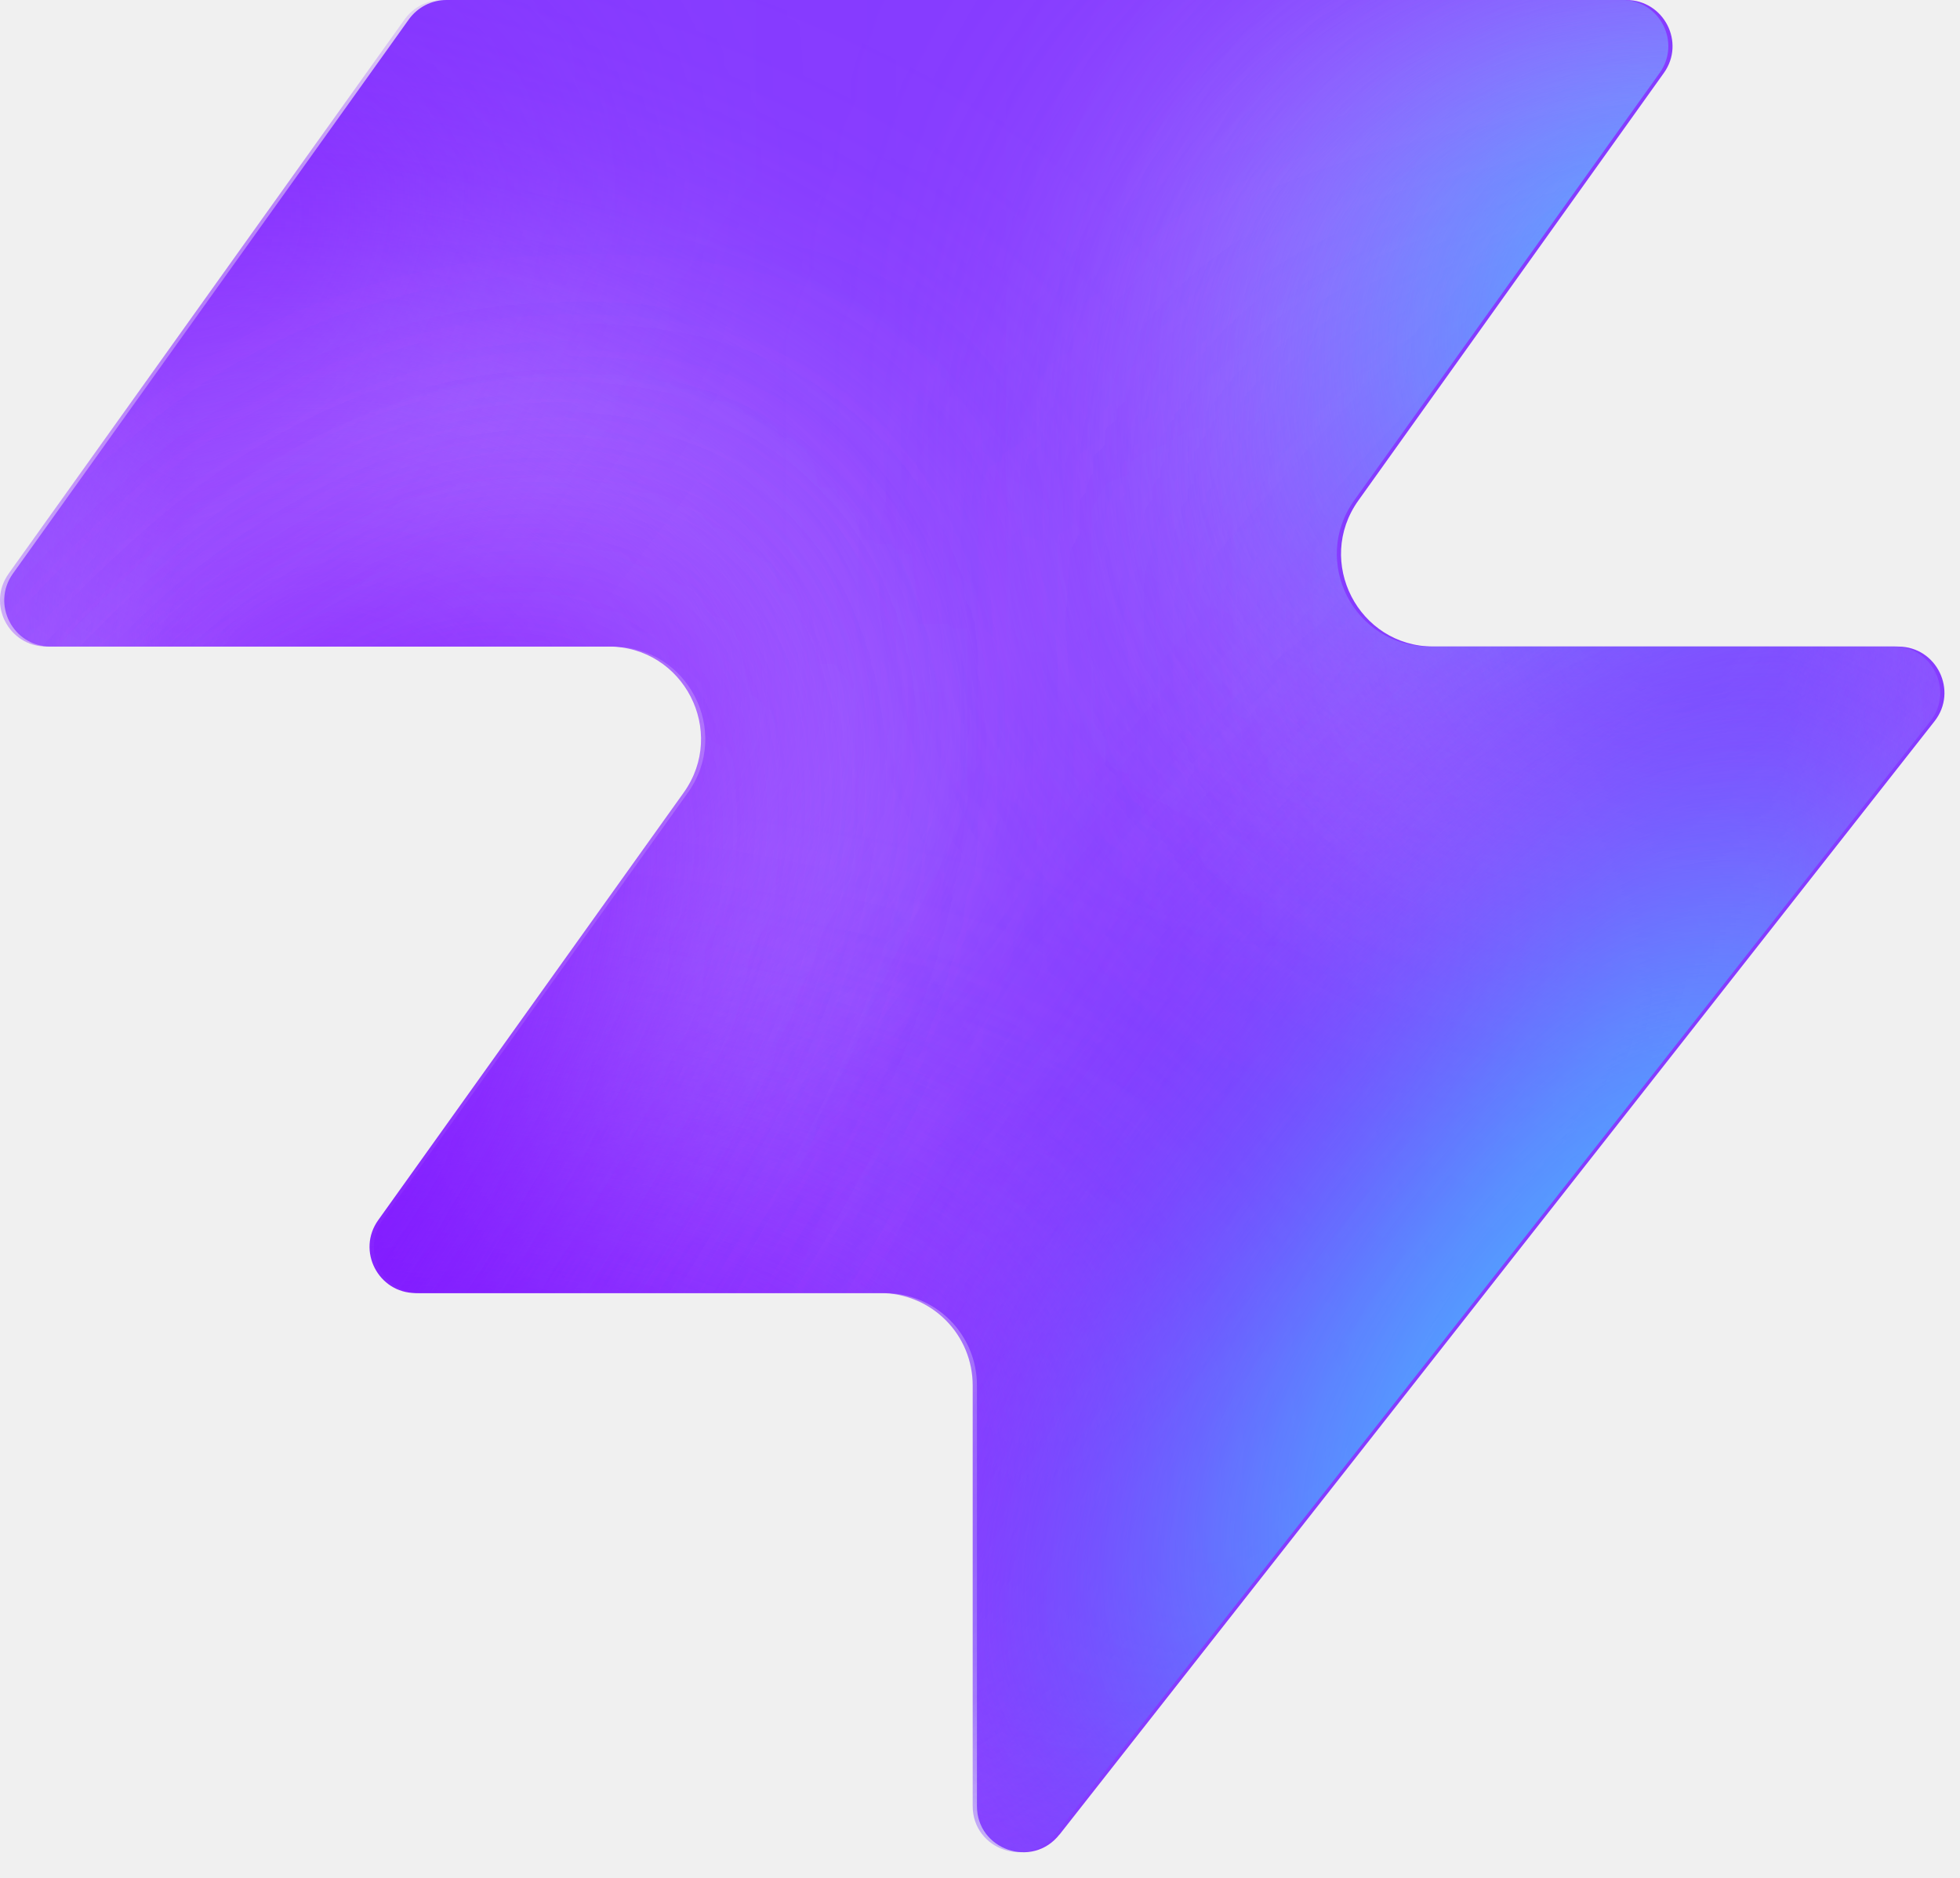
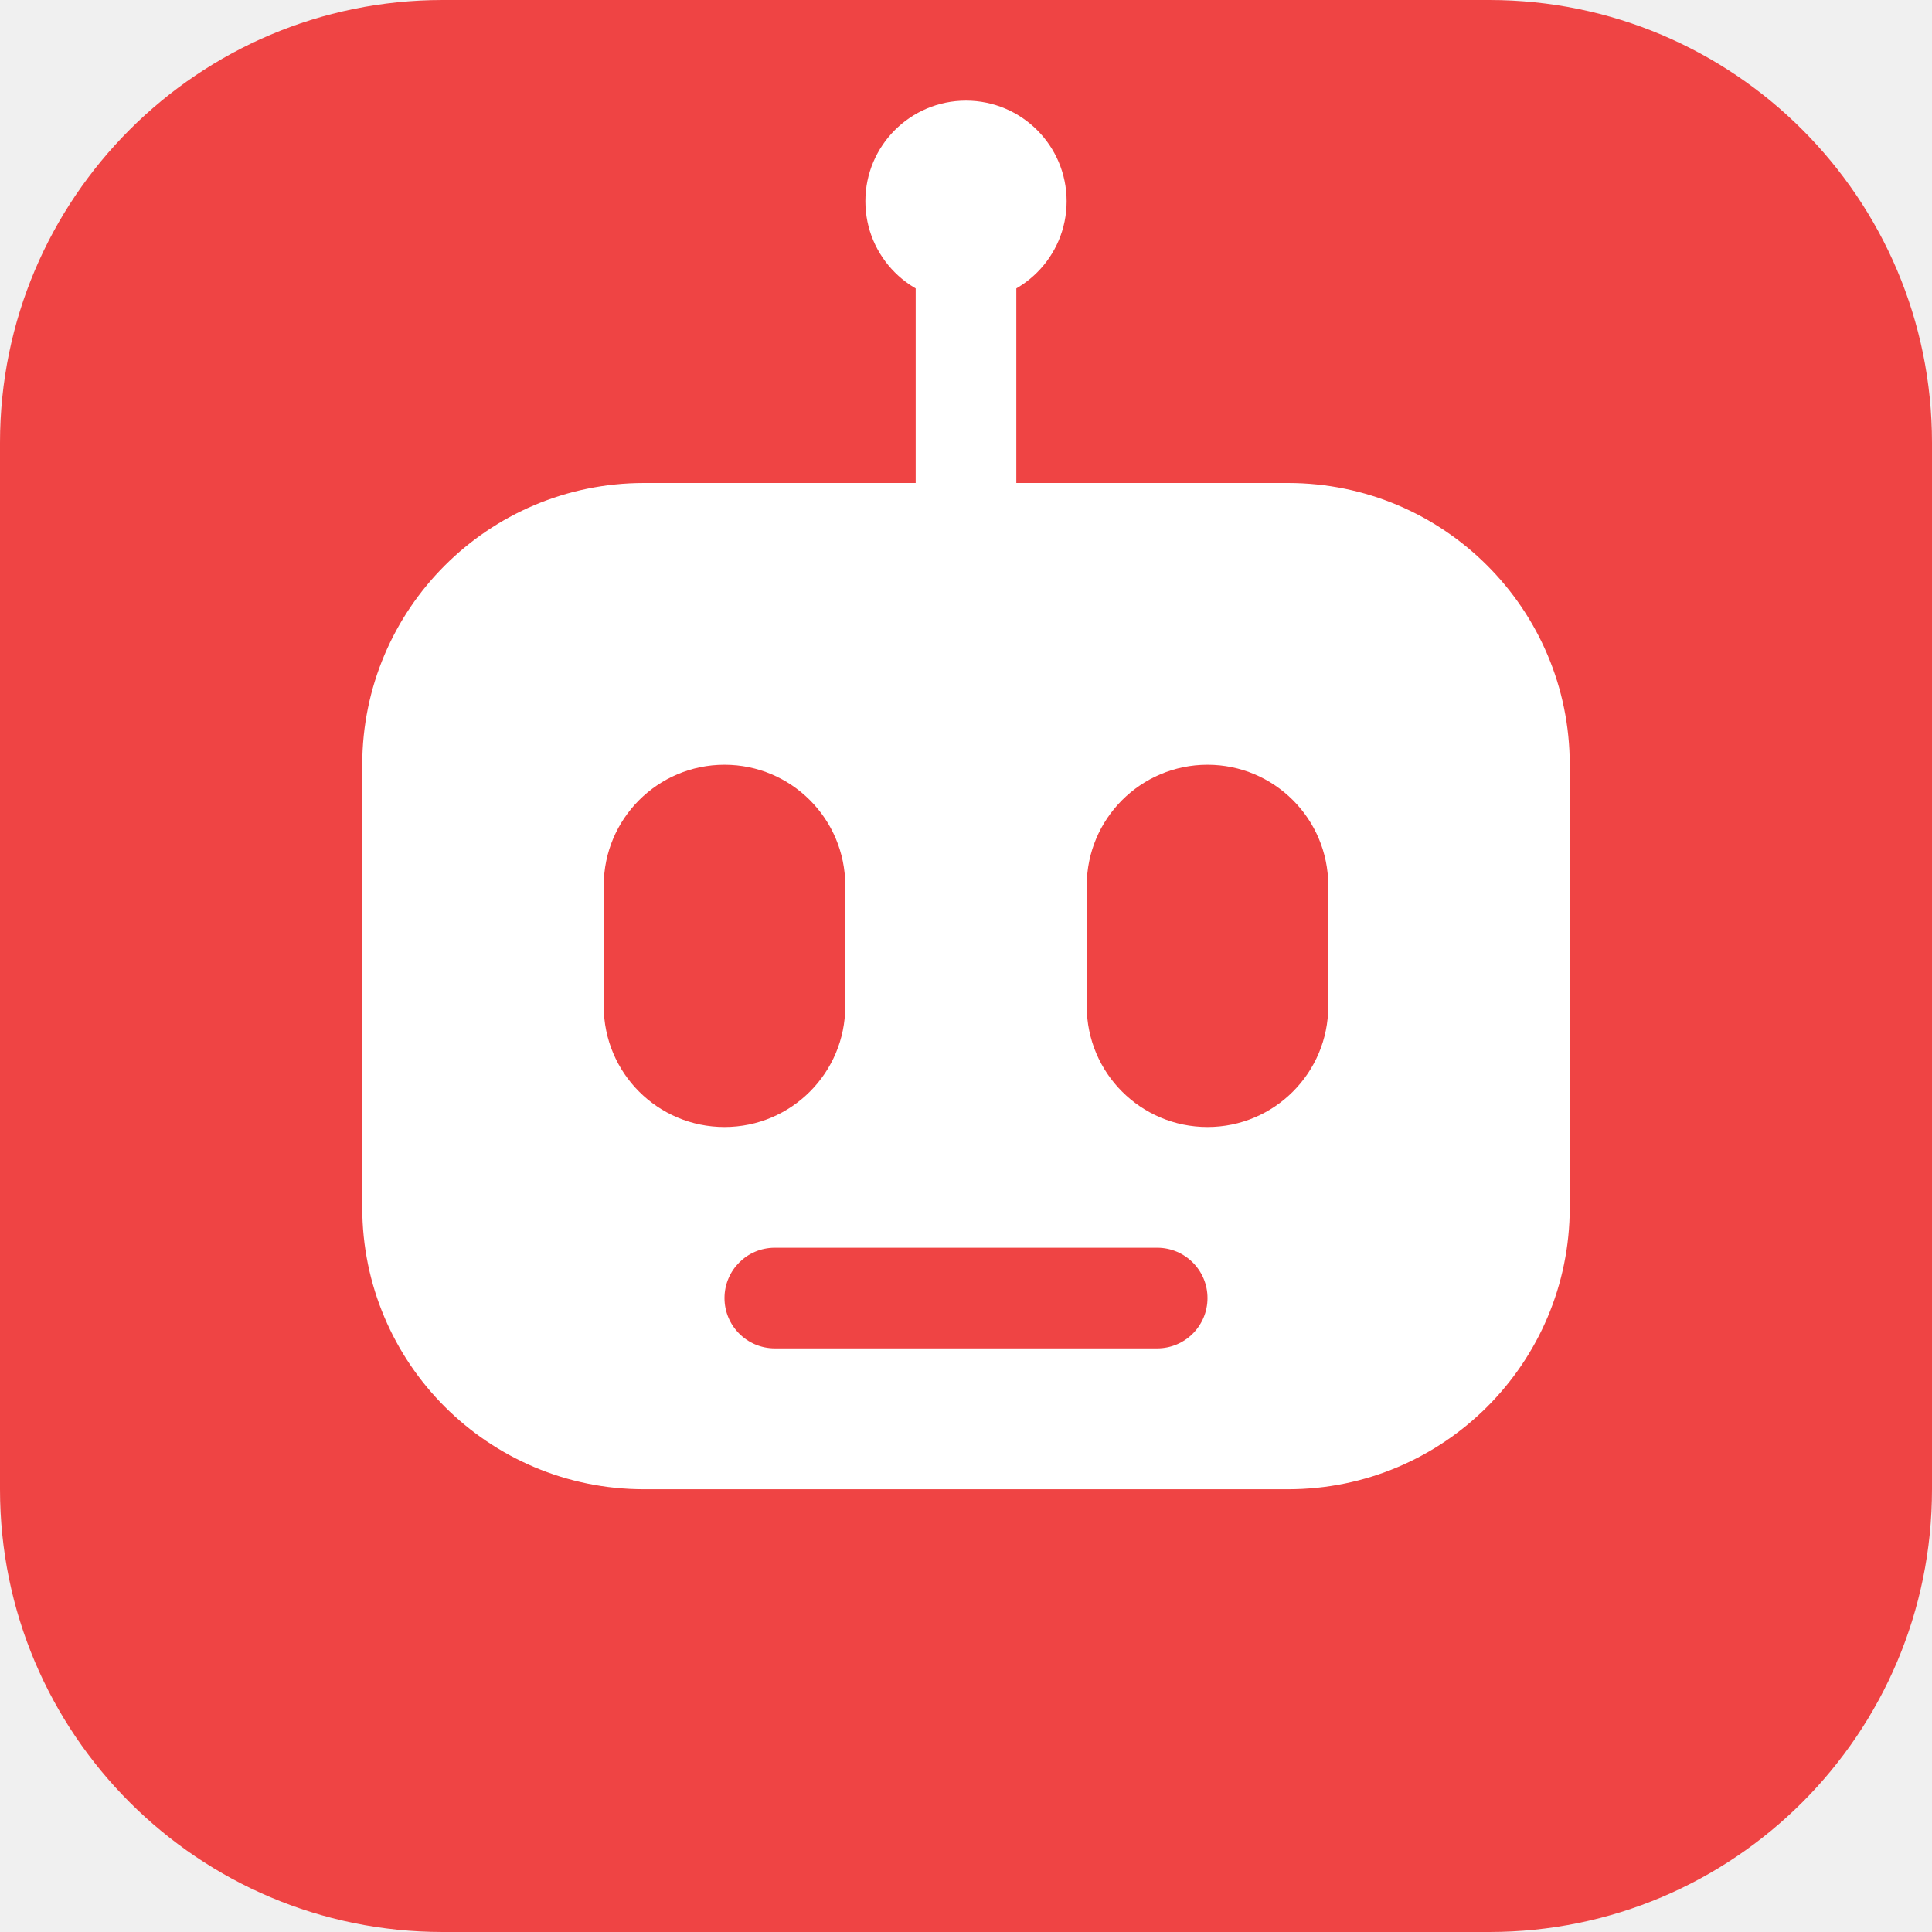
- <svg xmlns="http://www.w3.org/2000/svg" width="48" height="46" fill="none" viewBox="0 0 48 46">
-   <path fill="#863bff" d="M25.946 44.938c-.664.845-2.021.375-2.021-.698V33.937a2.26 2.26 0 0 0-2.262-2.262H10.287c-.92 0-1.456-1.04-.92-1.788l7.48-10.471c1.07-1.497 0-3.578-1.842-3.578H1.237c-.92 0-1.456-1.04-.92-1.788L10.013.474c.214-.297.556-.474.92-.474h28.894c.92 0 1.456 1.04.92 1.788l-7.48 10.471c-1.07 1.498 0 3.579 1.842 3.579h11.377c.943 0 1.473 1.088.89 1.83L25.947 44.94z" style="fill:#863bff;fill:color(display-p3 .525 .23 1);fill-opacity:1" />
-   <mask id="a" width="48" height="46" x="0" y="0" maskUnits="userSpaceOnUse" style="mask-type:alpha">
-     <path fill="#000" d="M25.842 44.938c-.664.844-2.021.375-2.021-.698V33.937a2.26 2.26 0 0 0-2.262-2.262H10.183c-.92 0-1.456-1.04-.92-1.788l7.48-10.471c1.07-1.498 0-3.579-1.842-3.579H1.133c-.92 0-1.456-1.04-.92-1.787L9.91.473c.214-.297.556-.474.92-.474h28.894c.92 0 1.456 1.04.92 1.788l-7.48 10.471c-1.07 1.498 0 3.578 1.842 3.578h11.377c.943 0 1.473 1.088.89 1.832L25.843 44.94z" style="fill:#000;fill-opacity:1" />
-   </mask>
-   <g mask="url(#a)">
-     <g filter="url(#b)">
-       <ellipse cx="5.508" cy="14.704" fill="#ede6ff" rx="5.508" ry="14.704" style="fill:#ede6ff;fill:color(display-p3 .927 .903 1);fill-opacity:1" transform="matrix(.00324 1 1 -.00324 -4.47 31.516)" />
-     </g>
-     <g filter="url(#c)">
-       <ellipse cx="10.399" cy="29.851" fill="#ede6ff" rx="10.399" ry="29.851" style="fill:#ede6ff;fill:color(display-p3 .927 .903 1);fill-opacity:1" transform="matrix(.00324 1 1 -.00324 -39.328 7.883)" />
-     </g>
-     <g filter="url(#d)">
-       <ellipse cx="5.508" cy="30.487" fill="#7e14ff" rx="5.508" ry="30.487" style="fill:#7e14ff;fill:color(display-p3 .492 .077 1);fill-opacity:1" transform="rotate(89.814 -25.913 -14.639)scale(1 -1)" />
-     </g>
-     <g filter="url(#e)">
-       <ellipse cx="5.508" cy="30.599" fill="#7e14ff" rx="5.508" ry="30.599" style="fill:#7e14ff;fill:color(display-p3 .492 .077 1);fill-opacity:1" transform="rotate(89.814 -32.644 -3.334)scale(1 -1)" />
-     </g>
-     <g filter="url(#f)">
-       <ellipse cx="5.508" cy="30.599" fill="#7e14ff" rx="5.508" ry="30.599" style="fill:#7e14ff;fill:color(display-p3 .492 .077 1);fill-opacity:1" transform="matrix(.00324 1 1 -.00324 -34.34 30.47)" />
-     </g>
-     <g filter="url(#g)">
-       <ellipse cx="14.072" cy="22.078" fill="#ede6ff" rx="14.072" ry="22.078" style="fill:#ede6ff;fill:color(display-p3 .927 .903 1);fill-opacity:1" transform="rotate(93.35 24.506 48.493)scale(-1 1)" />
-     </g>
-     <g filter="url(#h)">
-       <ellipse cx="3.47" cy="21.501" fill="#7e14ff" rx="3.47" ry="21.501" style="fill:#7e14ff;fill:color(display-p3 .492 .077 1);fill-opacity:1" transform="rotate(89.009 28.708 47.59)scale(-1 1)" />
-     </g>
-     <g filter="url(#i)">
-       <ellipse cx="3.47" cy="21.501" fill="#7e14ff" rx="3.47" ry="21.501" style="fill:#7e14ff;fill:color(display-p3 .492 .077 1);fill-opacity:1" transform="rotate(89.009 28.708 47.59)scale(-1 1)" />
-     </g>
-     <g filter="url(#j)">
-       <ellipse cx=".387" cy="8.972" fill="#7e14ff" rx="4.407" ry="29.108" style="fill:#7e14ff;fill:color(display-p3 .492 .077 1);fill-opacity:1" transform="rotate(39.51 .387 8.972)" />
-     </g>
-     <g filter="url(#k)">
-       <ellipse cx="47.523" cy="-6.092" fill="#7e14ff" rx="4.407" ry="29.108" style="fill:#7e14ff;fill:color(display-p3 .492 .077 1);fill-opacity:1" transform="rotate(37.892 47.523 -6.092)" />
-     </g>
-     <g filter="url(#l)">
-       <ellipse cx="41.412" cy="6.333" fill="#47bfff" rx="5.971" ry="9.665" style="fill:#47bfff;fill:color(display-p3 .28 .748 1);fill-opacity:1" transform="rotate(37.892 41.412 6.333)" />
-     </g>
-     <g filter="url(#m)">
-       <ellipse cx="-1.879" cy="38.332" fill="#7e14ff" rx="4.407" ry="29.108" style="fill:#7e14ff;fill:color(display-p3 .492 .077 1);fill-opacity:1" transform="rotate(37.892 -1.88 38.332)" />
-     </g>
-     <g filter="url(#n)">
-       <ellipse cx="-1.879" cy="38.332" fill="#7e14ff" rx="4.407" ry="29.108" style="fill:#7e14ff;fill:color(display-p3 .492 .077 1);fill-opacity:1" transform="rotate(37.892 -1.88 38.332)" />
-     </g>
-     <g filter="url(#o)">
-       <ellipse cx="35.651" cy="29.907" fill="#7e14ff" rx="4.407" ry="29.108" style="fill:#7e14ff;fill:color(display-p3 .492 .077 1);fill-opacity:1" transform="rotate(37.892 35.651 29.907)" />
-     </g>
-     <g filter="url(#p)">
-       <ellipse cx="38.418" cy="32.4" fill="#47bfff" rx="5.971" ry="15.297" style="fill:#47bfff;fill:color(display-p3 .28 .748 1);fill-opacity:1" transform="rotate(37.892 38.418 32.4)" />
-     </g>
-   </g>
-   <defs>
-     <filter id="b" width="60.045" height="41.654" x="-19.77" y="16.149" color-interpolation-filters="sRGB" filterUnits="userSpaceOnUse">
-       <feFlood flood-opacity="0" result="BackgroundImageFix" />
-       <feBlend in="SourceGraphic" in2="BackgroundImageFix" result="shape" />
-       <feGaussianBlur result="effect1_foregroundBlur_2002_17158" stdDeviation="7.659" />
-     </filter>
-     <filter id="c" width="90.34" height="51.437" x="-54.613" y="-7.533" color-interpolation-filters="sRGB" filterUnits="userSpaceOnUse">
-       <feFlood flood-opacity="0" result="BackgroundImageFix" />
-       <feBlend in="SourceGraphic" in2="BackgroundImageFix" result="shape" />
-       <feGaussianBlur result="effect1_foregroundBlur_2002_17158" stdDeviation="7.659" />
-     </filter>
-     <filter id="d" width="79.355" height="29.4" x="-49.64" y="2.03" color-interpolation-filters="sRGB" filterUnits="userSpaceOnUse">
-       <feFlood flood-opacity="0" result="BackgroundImageFix" />
-       <feBlend in="SourceGraphic" in2="BackgroundImageFix" result="shape" />
-       <feGaussianBlur result="effect1_foregroundBlur_2002_17158" stdDeviation="4.596" />
-     </filter>
-     <filter id="e" width="79.579" height="29.4" x="-45.045" y="20.029" color-interpolation-filters="sRGB" filterUnits="userSpaceOnUse">
-       <feFlood flood-opacity="0" result="BackgroundImageFix" />
-       <feBlend in="SourceGraphic" in2="BackgroundImageFix" result="shape" />
-       <feGaussianBlur result="effect1_foregroundBlur_2002_17158" stdDeviation="4.596" />
-     </filter>
-     <filter id="f" width="79.579" height="29.4" x="-43.513" y="21.178" color-interpolation-filters="sRGB" filterUnits="userSpaceOnUse">
-       <feFlood flood-opacity="0" result="BackgroundImageFix" />
-       <feBlend in="SourceGraphic" in2="BackgroundImageFix" result="shape" />
-       <feGaussianBlur result="effect1_foregroundBlur_2002_17158" stdDeviation="4.596" />
-     </filter>
-     <filter id="g" width="74.749" height="58.852" x="15.756" y="-17.901" color-interpolation-filters="sRGB" filterUnits="userSpaceOnUse">
-       <feFlood flood-opacity="0" result="BackgroundImageFix" />
-       <feBlend in="SourceGraphic" in2="BackgroundImageFix" result="shape" />
-       <feGaussianBlur result="effect1_foregroundBlur_2002_17158" stdDeviation="7.659" />
-     </filter>
-     <filter id="h" width="61.377" height="25.362" x="23.548" y="2.284" color-interpolation-filters="sRGB" filterUnits="userSpaceOnUse">
-       <feFlood flood-opacity="0" result="BackgroundImageFix" />
-       <feBlend in="SourceGraphic" in2="BackgroundImageFix" result="shape" />
-       <feGaussianBlur result="effect1_foregroundBlur_2002_17158" stdDeviation="4.596" />
-     </filter>
-     <filter id="i" width="61.377" height="25.362" x="23.548" y="2.284" color-interpolation-filters="sRGB" filterUnits="userSpaceOnUse">
-       <feFlood flood-opacity="0" result="BackgroundImageFix" />
-       <feBlend in="SourceGraphic" in2="BackgroundImageFix" result="shape" />
-       <feGaussianBlur result="effect1_foregroundBlur_2002_17158" stdDeviation="4.596" />
-     </filter>
-     <filter id="j" width="56.045" height="63.649" x="-27.636" y="-22.853" color-interpolation-filters="sRGB" filterUnits="userSpaceOnUse">
-       <feFlood flood-opacity="0" result="BackgroundImageFix" />
-       <feBlend in="SourceGraphic" in2="BackgroundImageFix" result="shape" />
-       <feGaussianBlur result="effect1_foregroundBlur_2002_17158" stdDeviation="4.596" />
-     </filter>
-     <filter id="k" width="54.814" height="64.646" x="20.116" y="-38.415" color-interpolation-filters="sRGB" filterUnits="userSpaceOnUse">
-       <feFlood flood-opacity="0" result="BackgroundImageFix" />
-       <feBlend in="SourceGraphic" in2="BackgroundImageFix" result="shape" />
-       <feGaussianBlur result="effect1_foregroundBlur_2002_17158" stdDeviation="4.596" />
-     </filter>
-     <filter id="l" width="33.541" height="35.313" x="24.641" y="-11.323" color-interpolation-filters="sRGB" filterUnits="userSpaceOnUse">
-       <feFlood flood-opacity="0" result="BackgroundImageFix" />
-       <feBlend in="SourceGraphic" in2="BackgroundImageFix" result="shape" />
-       <feGaussianBlur result="effect1_foregroundBlur_2002_17158" stdDeviation="4.596" />
-     </filter>
-     <filter id="m" width="54.814" height="64.646" x="-29.286" y="6.009" color-interpolation-filters="sRGB" filterUnits="userSpaceOnUse">
-       <feFlood flood-opacity="0" result="BackgroundImageFix" />
-       <feBlend in="SourceGraphic" in2="BackgroundImageFix" result="shape" />
-       <feGaussianBlur result="effect1_foregroundBlur_2002_17158" stdDeviation="4.596" />
-     </filter>
-     <filter id="n" width="54.814" height="64.646" x="-29.286" y="6.009" color-interpolation-filters="sRGB" filterUnits="userSpaceOnUse">
-       <feFlood flood-opacity="0" result="BackgroundImageFix" />
-       <feBlend in="SourceGraphic" in2="BackgroundImageFix" result="shape" />
-       <feGaussianBlur result="effect1_foregroundBlur_2002_17158" stdDeviation="4.596" />
-     </filter>
-     <filter id="o" width="54.814" height="64.646" x="8.244" y="-2.416" color-interpolation-filters="sRGB" filterUnits="userSpaceOnUse">
-       <feFlood flood-opacity="0" result="BackgroundImageFix" />
-       <feBlend in="SourceGraphic" in2="BackgroundImageFix" result="shape" />
-       <feGaussianBlur result="effect1_foregroundBlur_2002_17158" stdDeviation="4.596" />
-     </filter>
-     <filter id="p" width="39.409" height="43.623" x="18.713" y="10.588" color-interpolation-filters="sRGB" filterUnits="userSpaceOnUse">
-       <feFlood flood-opacity="0" result="BackgroundImageFix" />
-       <feBlend in="SourceGraphic" in2="BackgroundImageFix" result="shape" />
-       <feGaussianBlur result="effect1_foregroundBlur_2002_17158" stdDeviation="4.596" />
-     </filter>
-   </defs>
+ <svg xmlns="http://www.w3.org/2000/svg" viewBox="0 0 48 48" width="48" height="48">
+   <rect width="48" height="48" rx="11" fill="#ef4444" />
+   <line x1="24" y1="6" x2="24" y2="12" stroke="#fff" stroke-width="2.5" stroke-linecap="round" />
+   <circle cx="24" cy="5" r="2.5" fill="#fff" />
+   <rect x="9" y="12" width="30" height="25" rx="7" fill="#fff" />
+   <rect x="15" y="19" width="6" height="9" rx="3" fill="#ef4444" />
+   <rect x="27" y="19" width="6" height="9" rx="3" fill="#ef4444" />
+   <rect x="18" y="31" width="12" height="2.5" rx="1.25" fill="#ef4444" />
</svg>
